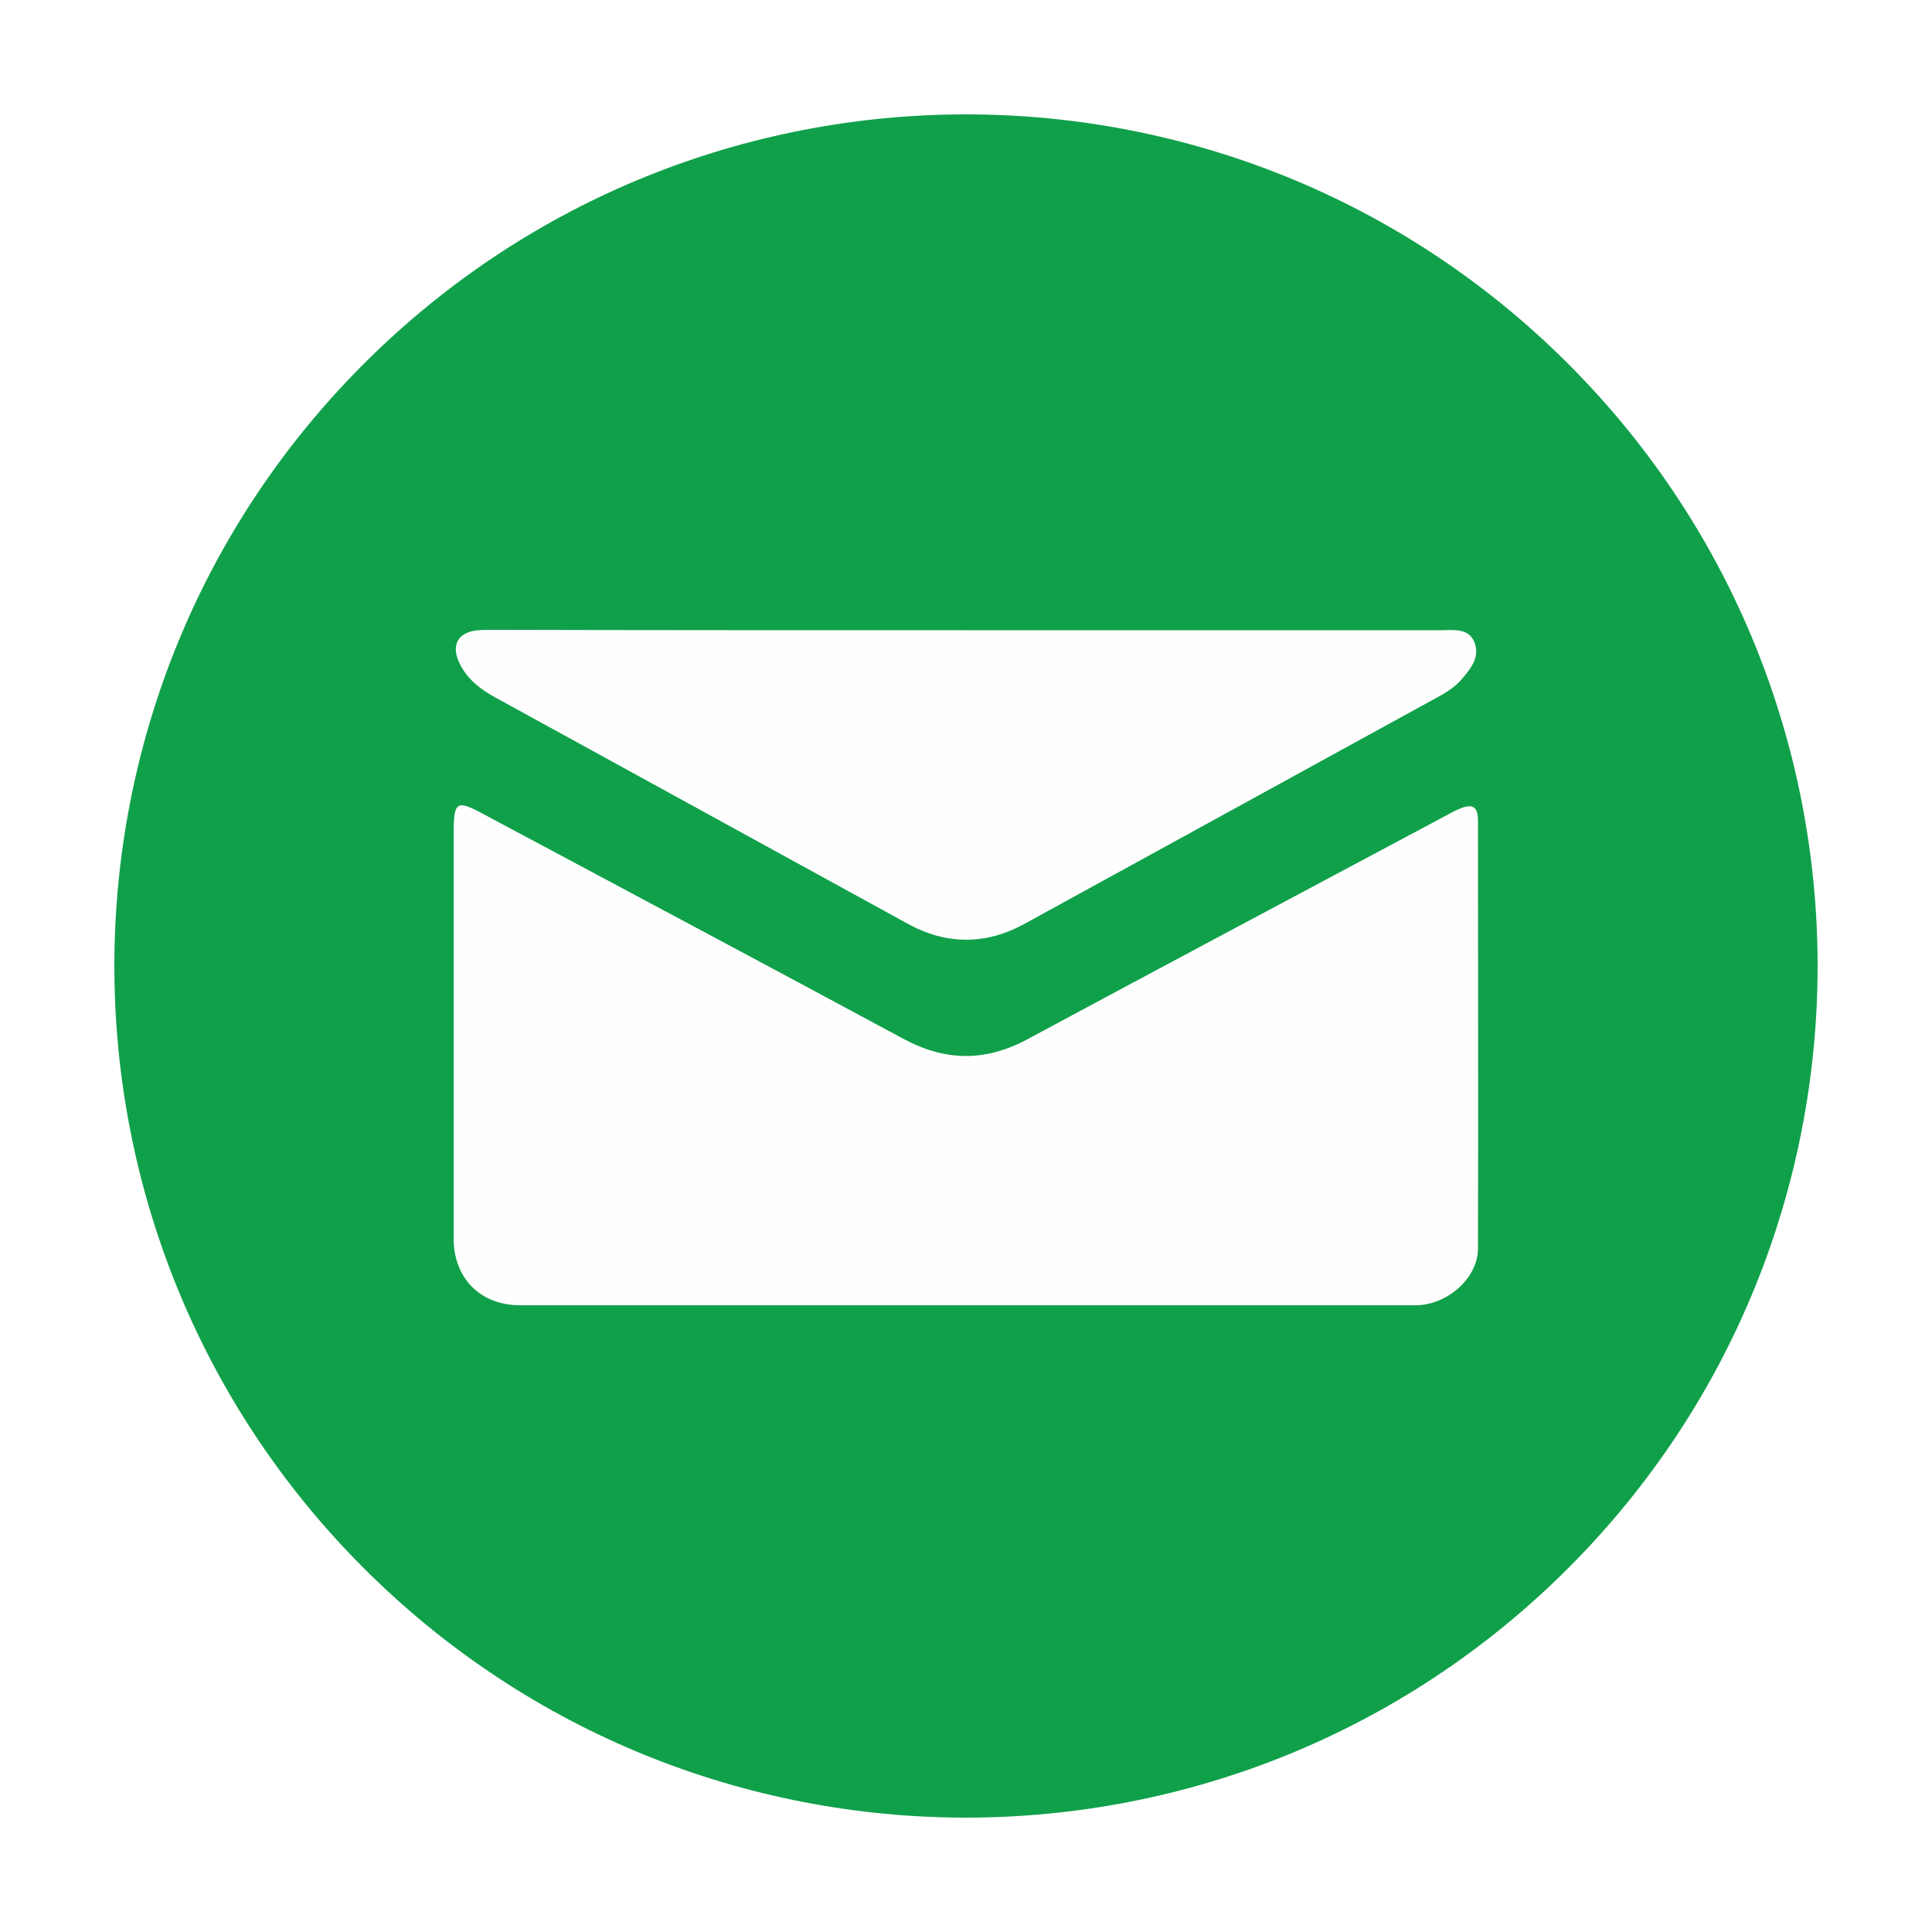
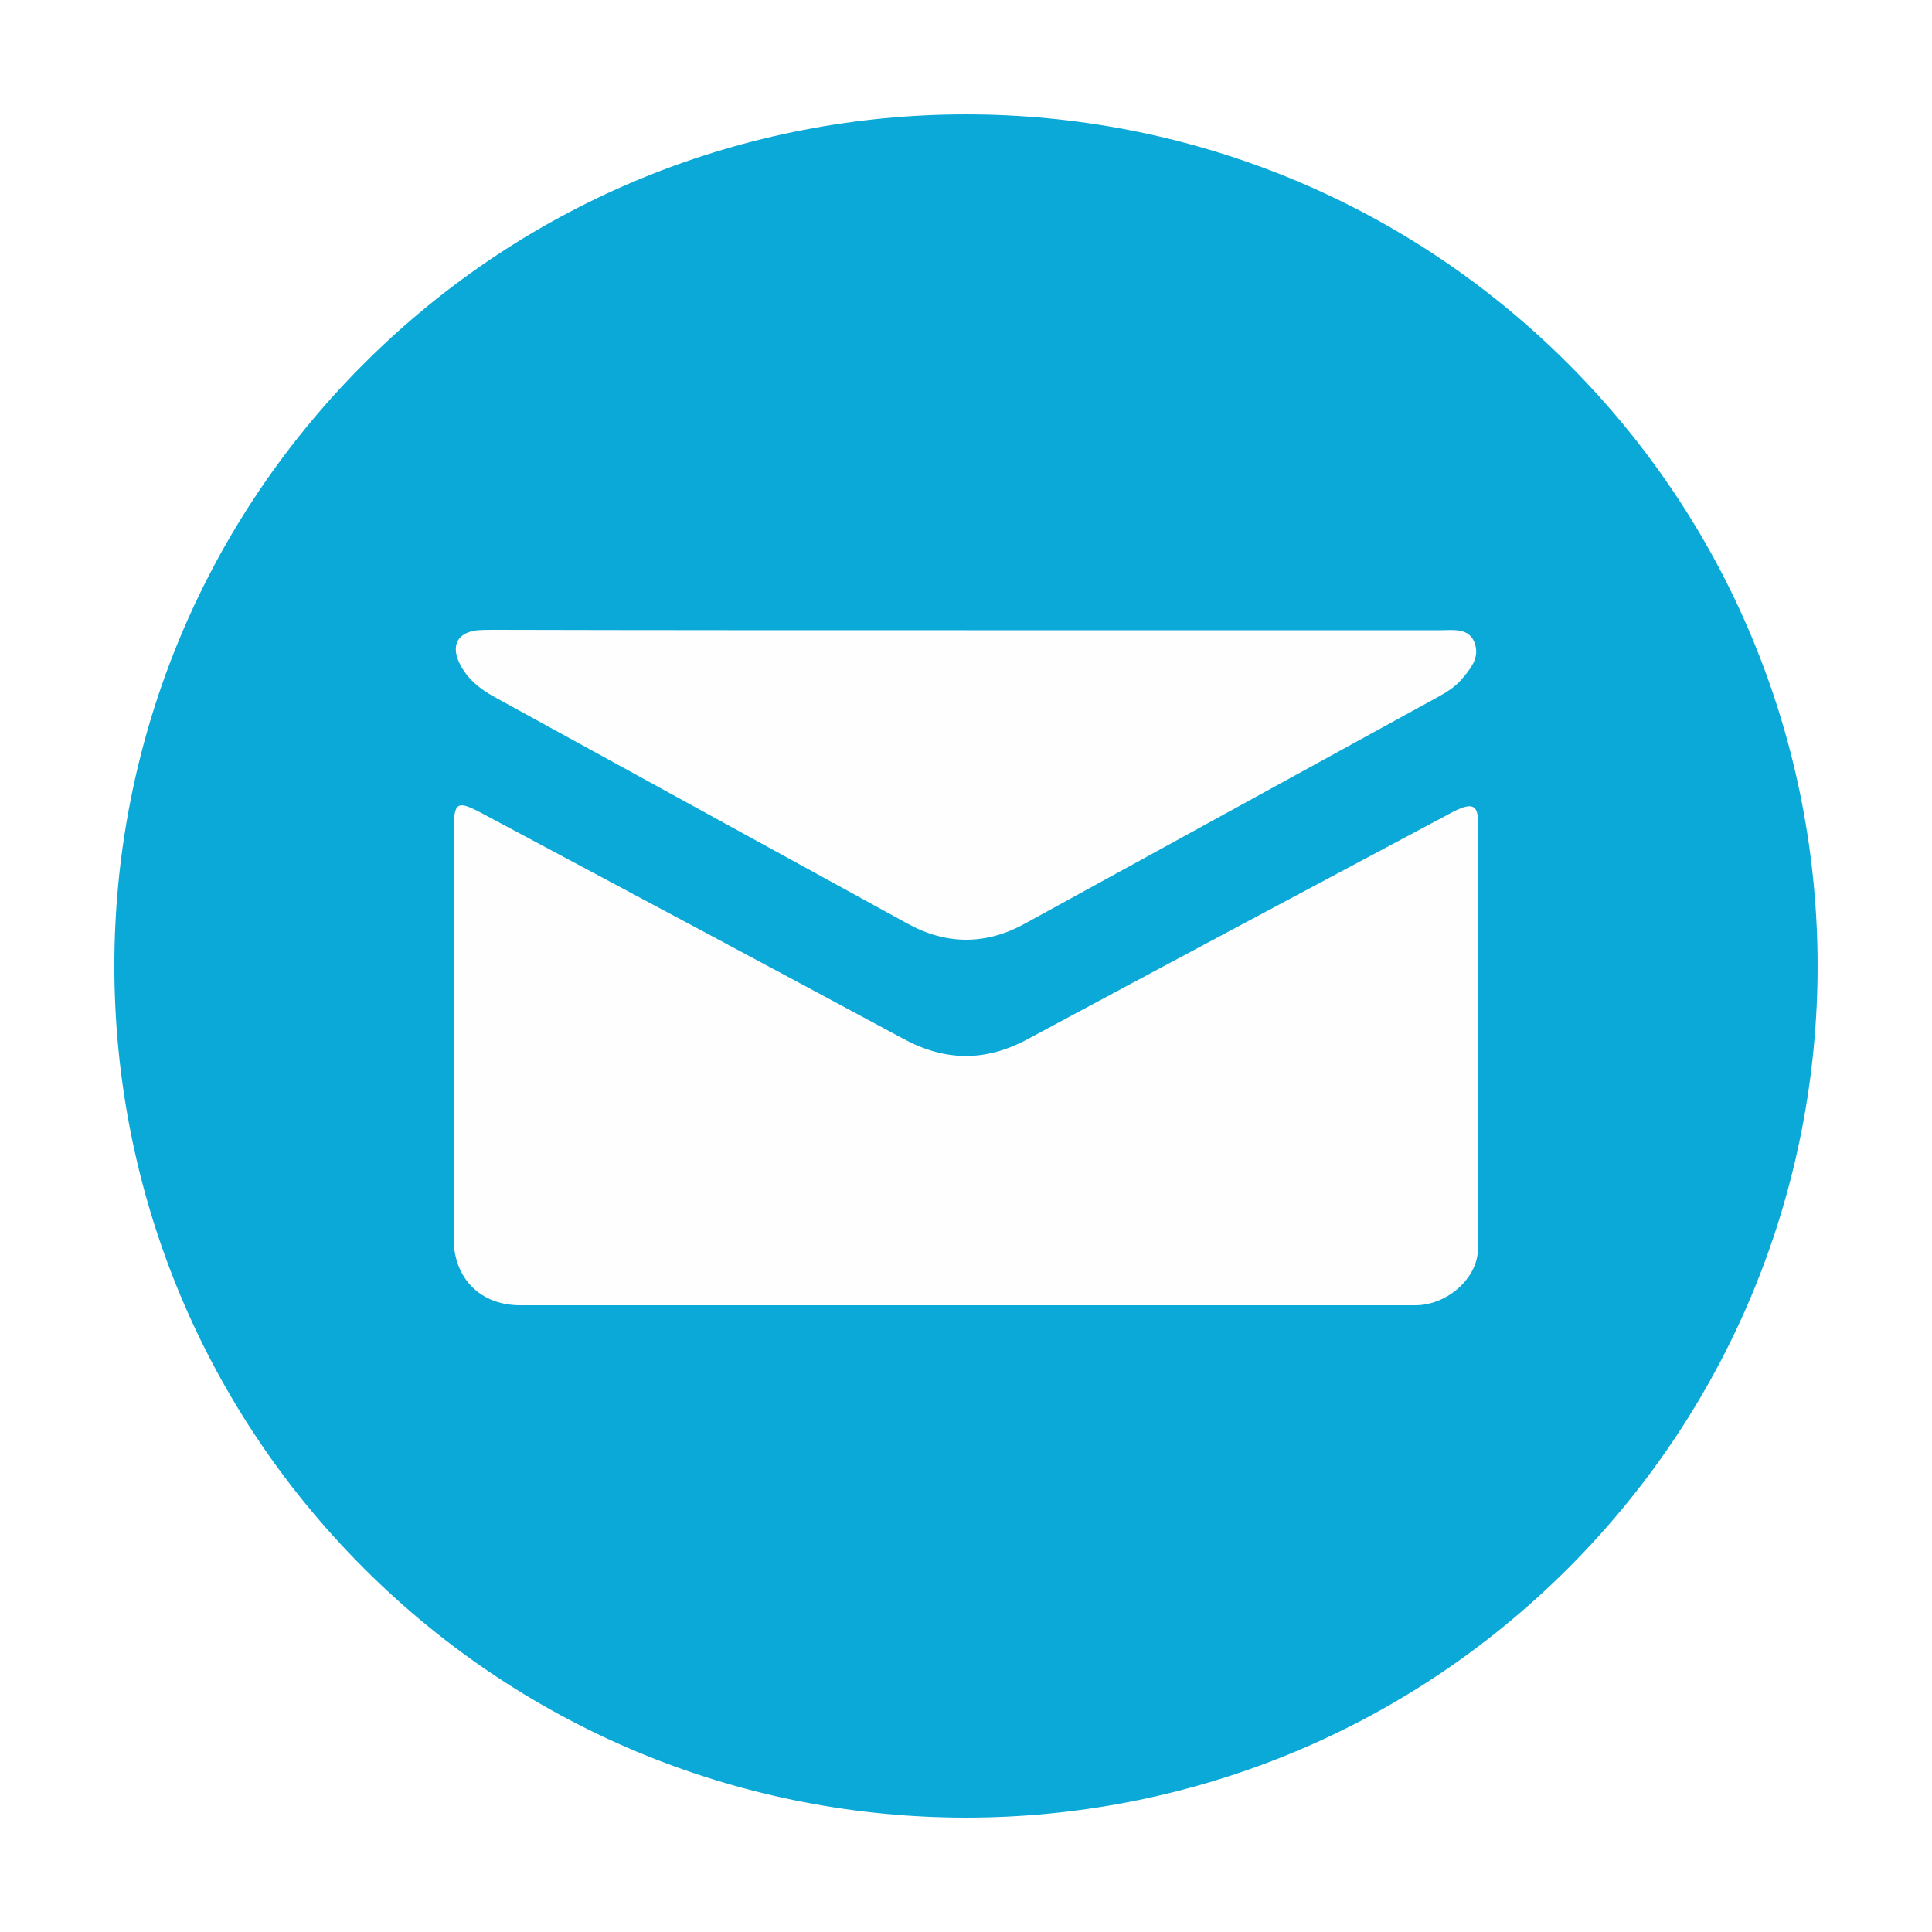
<svg xmlns="http://www.w3.org/2000/svg" version="1.1" id="Layer_1" x="0px" y="0px" viewBox="0 0 500 500" style="enable-background:new 0 0 500 500;" xml:space="preserve">
  <style type="text/css">
- 	.st0{fill-rule:evenodd;clip-rule:evenodd;fill:#10A04A;}
+ 	.st0{fill-rule:evenodd;clip-rule:evenodd;fill:#0ba9d7;}
	.st1{fill-rule:evenodd;clip-rule:evenodd;fill:#FEFEFE;}
</style>
  <g>
    <ellipse transform="matrix(0.7071 -0.7071 0.7071 0.7071 -103.5536 250.0004)" class="st0" cx="250" cy="250" rx="220.4" ry="220.4" />
    <g>
      <path class="st1" d="M250,337.8c-38.5,0-76.9,0-115.4,0c-10.3,0-17.2-7-17.2-17.3c0-34.8,0-69.6,0-104.4c0-8.9,0.6-9.3,8.3-5.1    c36.1,19.3,72.2,38.5,108.2,57.9c10.8,5.8,21.2,5.9,32.1,0c35.9-19.3,71.8-38.4,107.8-57.6c1.2-0.6,2.3-1.3,3.5-1.8    c3.8-1.7,5.2-0.9,5.2,3.1c0,36.8,0.1,73.7,0,110.5c0,7.7-8,14.7-16.2,14.7C327.5,337.8,288.8,337.8,250,337.8z" />
      <path class="st1" d="M250,163.1c40.9,0,81.9,0,122.8,0c3.3,0,7.3-0.7,8.8,3.2c1.5,3.9-1.1,6.9-3.5,9.7c-1.7,1.9-3.8,3.2-6,4.4    c-35.6,19.5-71.2,39.1-106.8,58.6c-10.1,5.6-20.4,5.6-30.5,0c-35.6-19.5-71.2-39.1-106.8-58.6c-4-2.2-7.3-4.9-9.2-9    c-2.1-4.6-0.2-7.8,4.9-8.3c1.4-0.1,2.9-0.1,4.4-0.1C168.7,163.1,209.3,163.1,250,163.1z" />
    </g>
  </g>
</svg>
